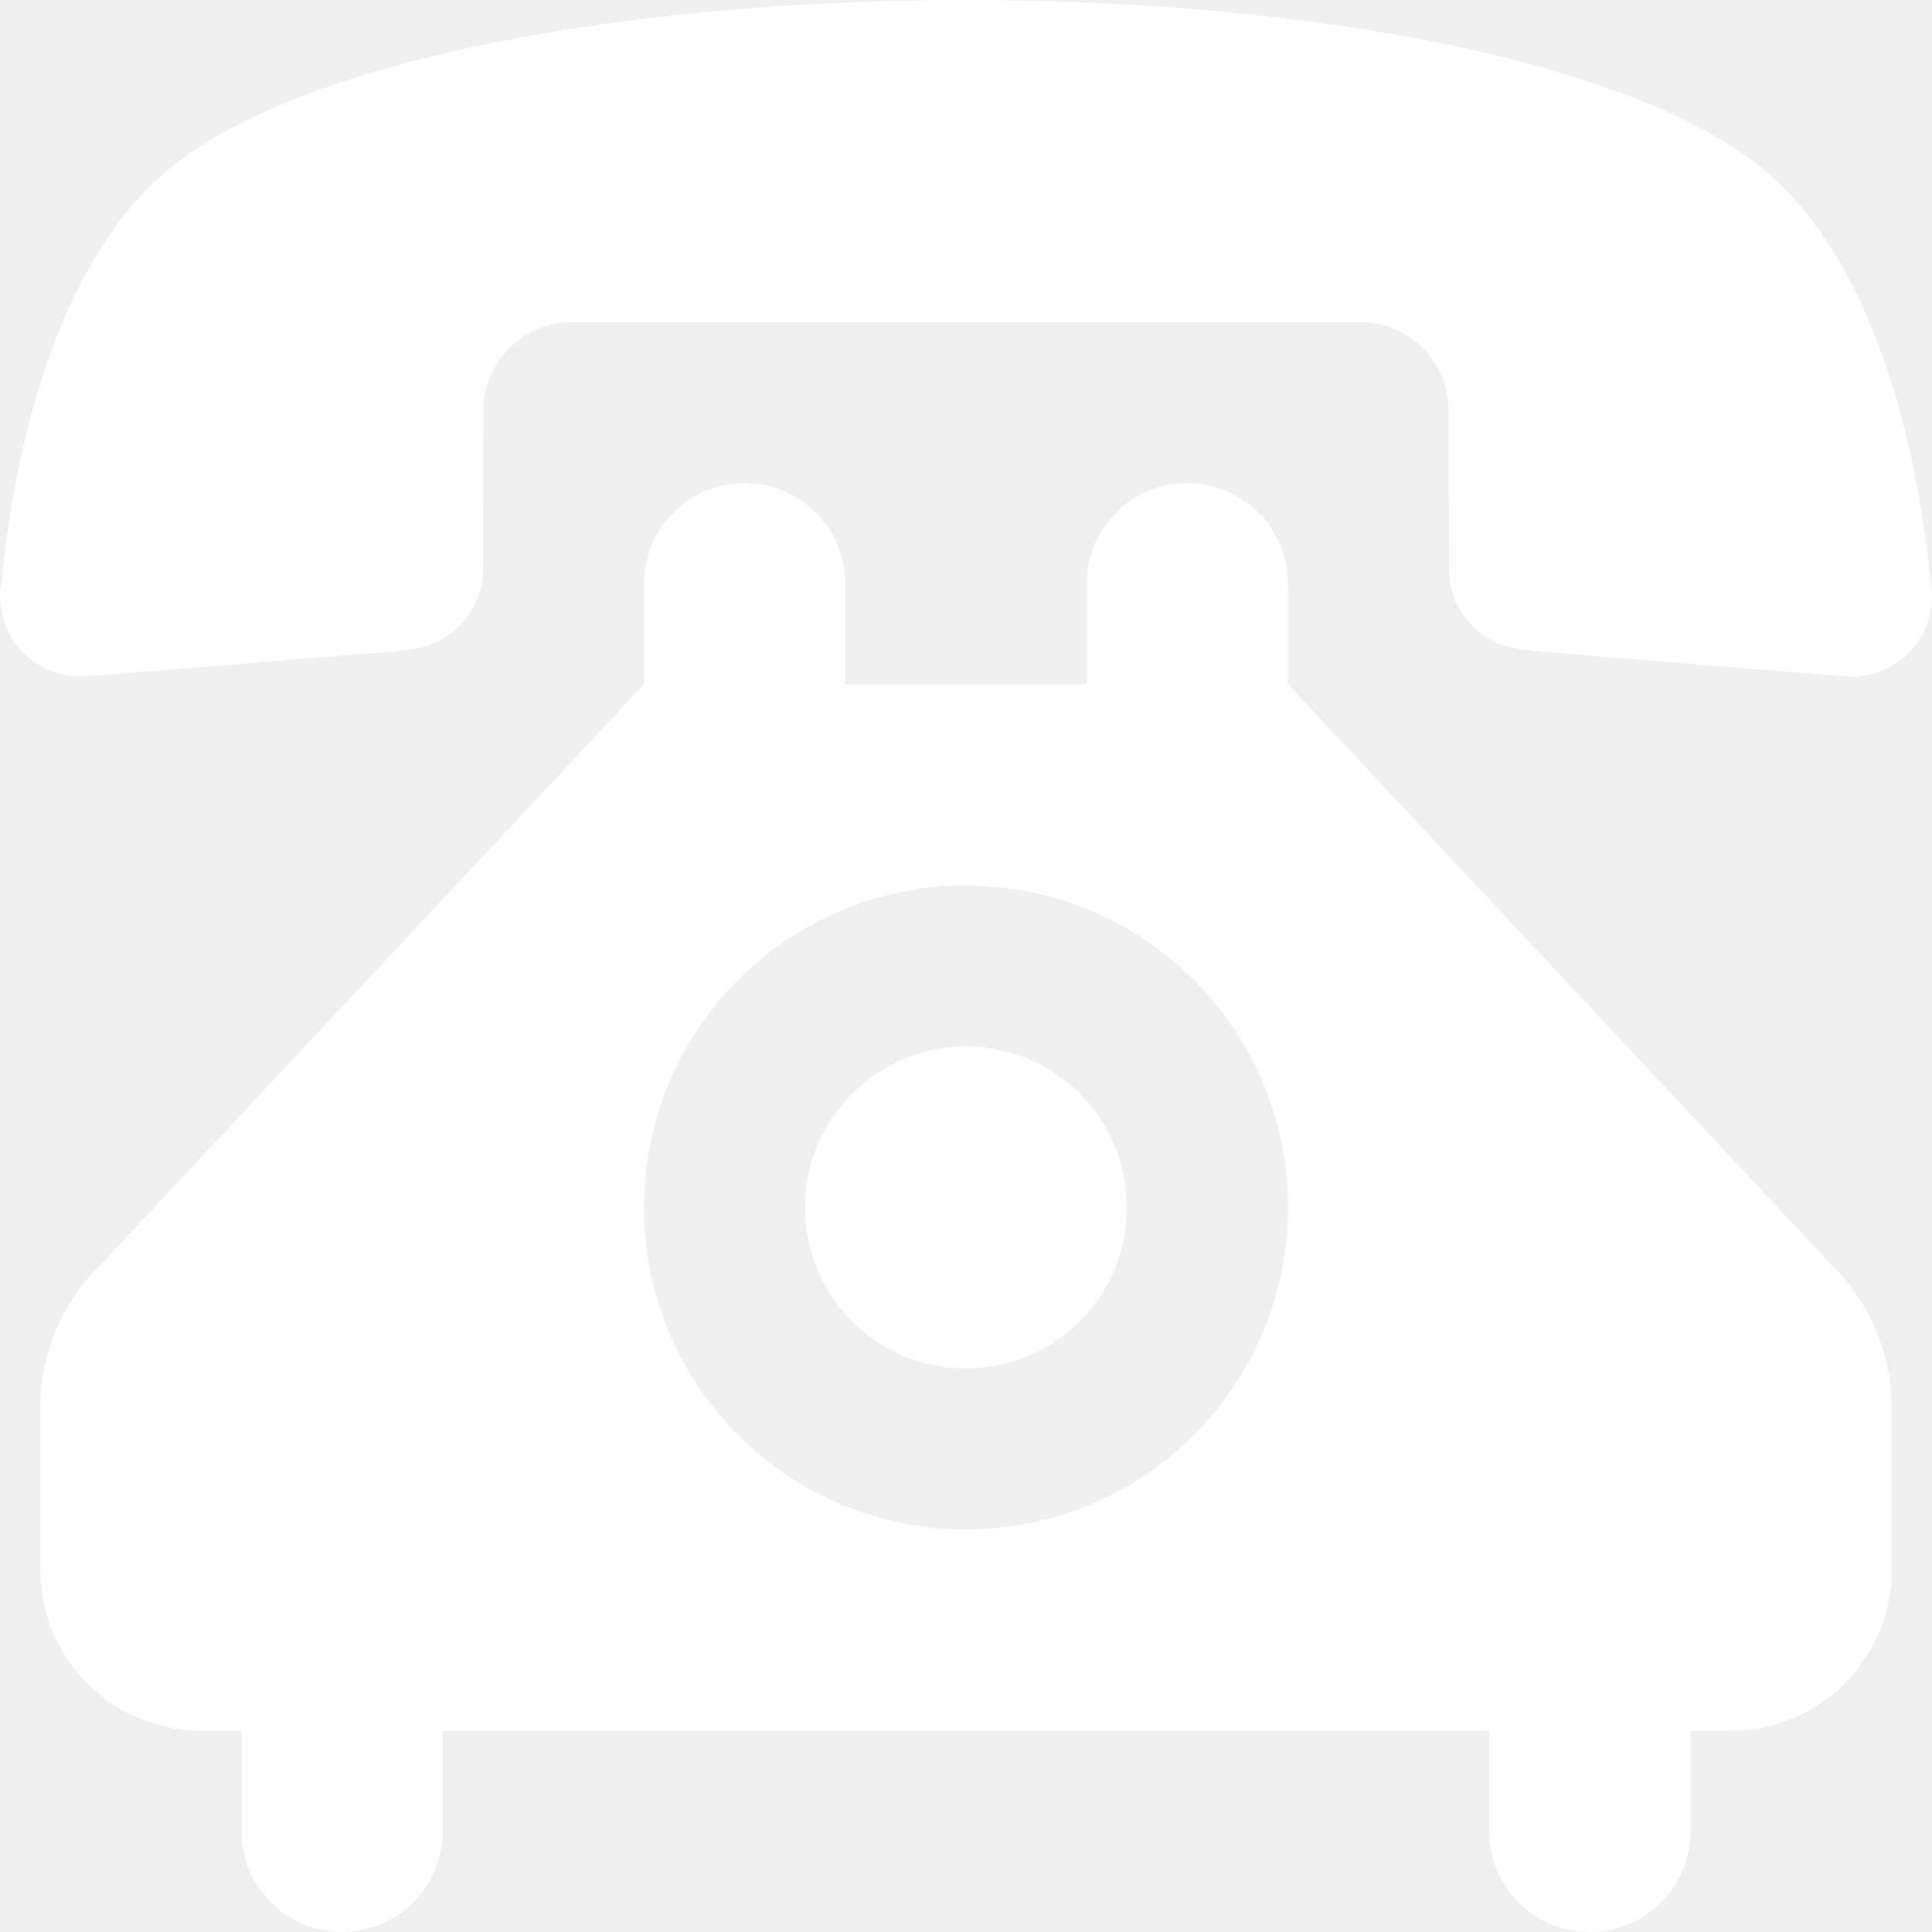
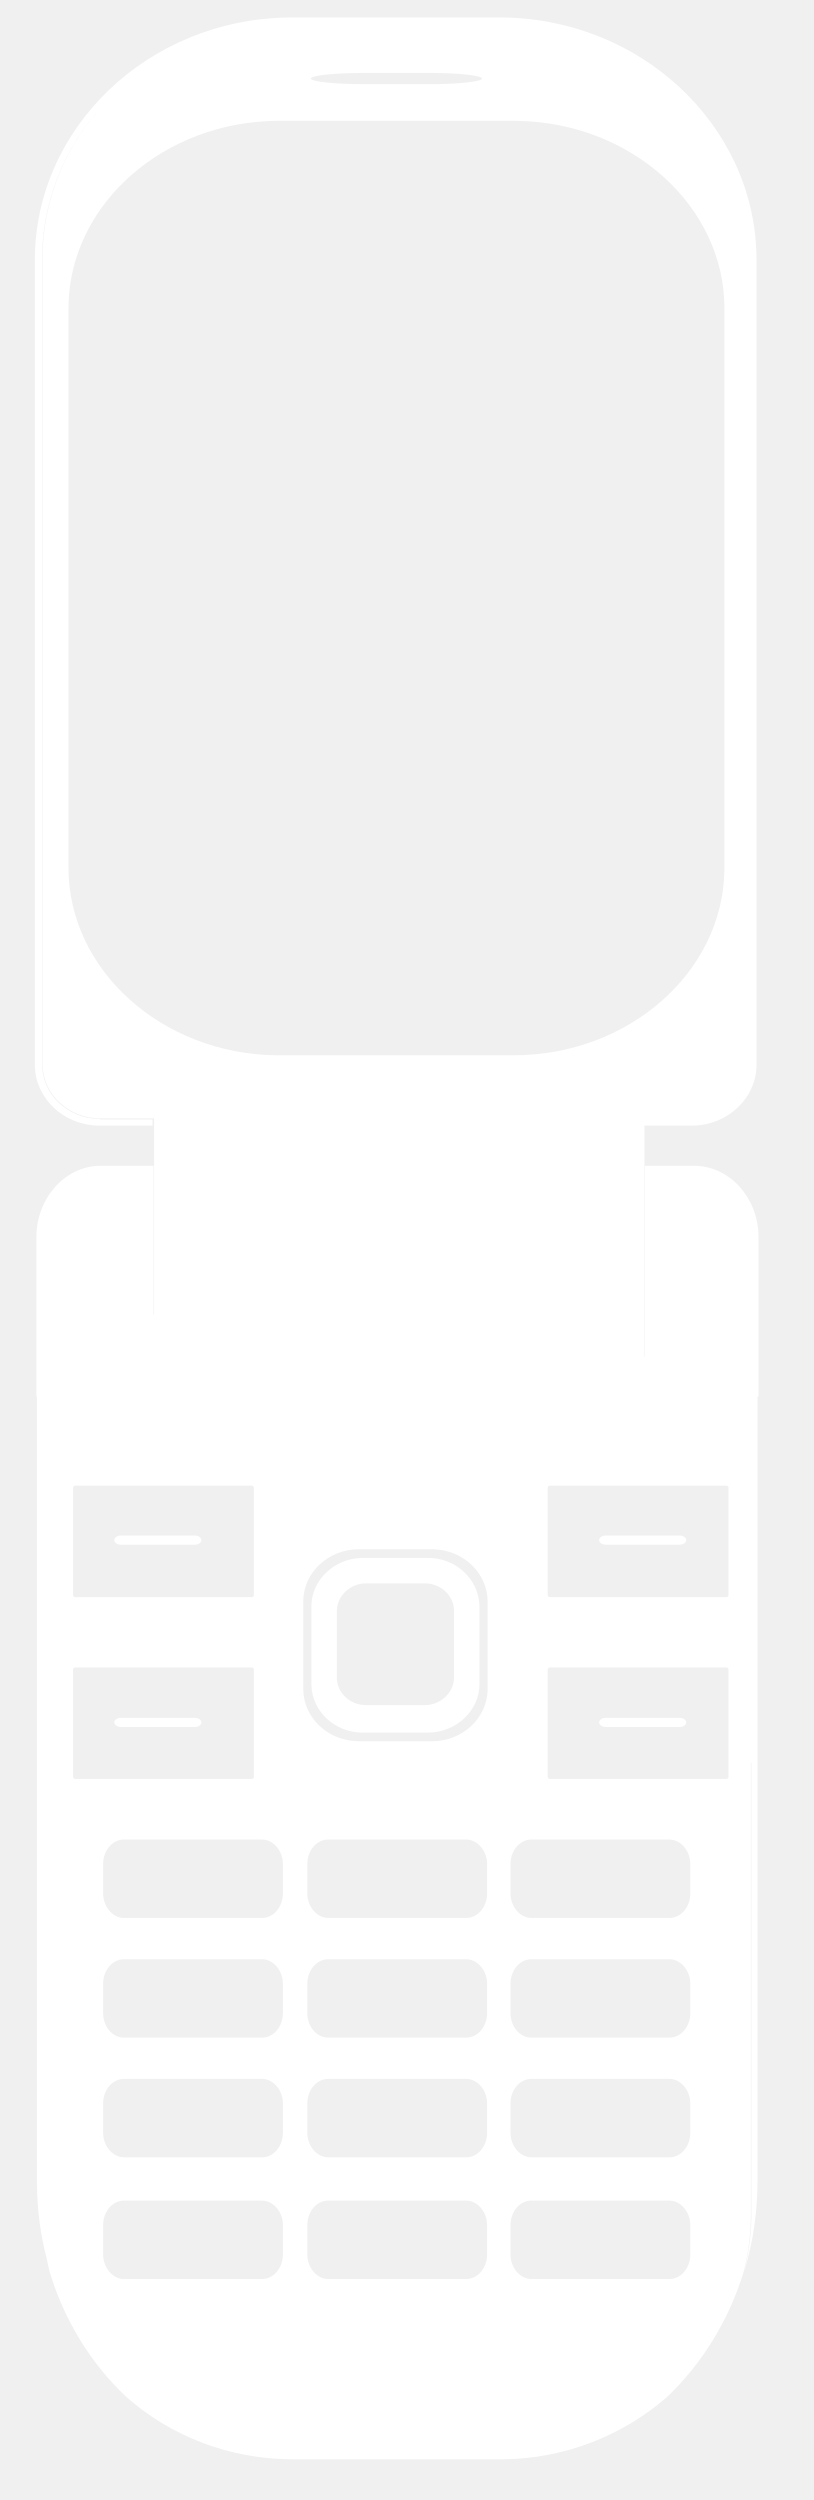
- <svg xmlns="http://www.w3.org/2000/svg" width="38" height="38" viewBox="0 0 38 38">
-   <path fill="#FFF" fill-rule="evenodd" d="M19,0 C12.231,0 5.446,1.211 2.985,3.626 C0.942,5.629 0.261,9.168 0.032,11.408 C0.032,11.408 0,11.629 0,11.725 C0,12.603 0.712,13.308 1.583,13.308 C1.686,13.308 5.494,12.999 7.79,12.809 C7.845,12.801 7.901,12.793 7.956,12.778 C8.811,12.754 9.5,12.057 9.5,11.194 L9.508,8.075 C9.508,7.109 10.292,6.333 11.258,6.333 L26.742,6.333 C27.708,6.333 28.492,7.109 28.492,8.075 L28.5,11.194 C28.5,12.057 29.189,12.754 30.044,12.778 C30.099,12.793 30.154,12.801 30.21,12.809 C32.506,12.999 36.314,13.308 36.417,13.308 C37.287,13.308 38,12.603 38,11.725 C38,11.629 37.968,11.408 37.968,11.408 C37.739,9.168 37.059,5.629 35.016,3.626 C32.553,1.211 25.768,0 19,0 Z M19,20.583 C17.25,20.583 15.833,22 15.833,23.75 C15.833,25.5 17.25,26.916 19,26.916 C20.749,26.916 22.166,25.5 22.166,23.75 C22.166,22 20.749,20.583 19,20.583 Z M16.625,13.458 L16.625,11.479 C16.625,10.387 15.738,9.5 14.646,9.5 C13.553,9.5 12.667,10.387 12.667,11.479 L12.667,13.458 L1.987,24.866 C1.251,25.587 0.791,26.592 0.791,27.701 L0.791,30.875 C0.791,32.625 2.209,34.042 3.958,34.042 L4.75,34.042 L4.75,36.021 C4.75,37.113 5.637,38 6.729,38 C7.821,38 8.708,37.113 8.708,36.021 L8.708,34.042 L29.292,34.042 L29.292,36.021 C29.292,37.113 30.178,38 31.271,38 C32.363,38 33.25,37.113 33.25,36.021 L33.25,34.042 L34.042,34.042 C35.791,34.042 37.208,32.625 37.208,30.875 L37.208,27.701 C37.208,26.592 36.749,25.587 36.013,24.866 L25.333,13.458 L25.333,11.479 C25.333,10.387 24.446,9.5 23.354,9.5 C22.262,9.5 21.375,10.387 21.375,11.479 L21.375,13.458 L16.625,13.458 Z M19,17.417 C22.499,17.417 25.333,20.251 25.333,23.75 C25.333,27.249 22.499,30.083 19,30.083 C15.501,30.083 12.667,27.249 12.667,23.75 C12.667,20.251 15.501,17.417 19,17.417 Z" />
+ <svg xmlns="http://www.w3.org/2000/svg" width="14" height="43" viewBox="0 0 14 43">
+   <path fill="#FFF" d="M8.588,0.3 C10.999,0.3 12.972,2.137 13.011,4.401 L13.012,4.469 L13.012,18.318 C13.012,18.878 12.527,19.345 11.935,19.36 L11.908,19.36 L11.085,19.36 L11.085,23.336 L11.093,23.336 L11.093,20.052 L11.943,20.052 C12.539,20.052 13.033,20.588 13.046,21.25 L13.047,21.278 L13.047,24.02 L13.029,24.02 L13.029,37.509 C13.029,38.027 12.957,38.53 12.821,39.001 L12.801,39.068 C12.875,38.774 12.918,38.464 12.924,38.146 L12.924,38.078 L12.924,30.318 L12.915,30.318 L12.915,38.078 C12.915,38.42 12.872,38.753 12.793,39.068 C12.539,39.909 12.074,40.653 11.479,41.223 C10.73,41.877 9.744,42.286 8.662,42.3 L8.606,42.3 L5.041,42.3 C3.937,42.3 2.93,41.897 2.168,41.223 C1.572,40.662 1.108,39.918 0.854,39.077 C0.836,39.002 0.819,38.926 0.805,38.851 C0.698,38.451 0.642,38.03 0.636,37.591 L0.635,37.509 L0.635,24.02 L0.626,24.02 L0.626,21.278 C0.626,20.613 1.112,20.067 1.704,20.052 L1.73,20.052 L2.641,20.052 L2.641,22.611 L2.65,22.609 L2.65,19.237 L1.73,19.237 C1.187,19.237 0.746,18.83 0.732,18.325 L0.731,18.3 L0.731,4.452 C0.731,3.412 1.147,2.463 1.83,1.744 L1.9,1.672 C1.183,2.388 0.737,3.35 0.723,4.408 L0.723,4.461 L0.723,18.309 C0.723,18.817 1.155,19.233 1.695,19.246 L1.721,19.246 L1.721,19.255 L2.623,19.255 L2.623,19.36 L1.704,19.36 C1.108,19.36 0.615,18.901 0.6,18.343 L0.6,18.318 L0.6,4.469 C0.6,2.197 2.549,0.338 4.95,0.301 L5.023,0.3 L8.588,0.3 Z M4.507,37.85 L2.133,37.85 C1.937,37.85 1.783,38.032 1.774,38.251 L1.774,38.271 L1.774,38.779 C1.774,39 1.931,39.188 2.116,39.199 L2.133,39.199 L4.507,39.199 C4.702,39.199 4.857,39.017 4.865,38.798 L4.866,38.779 L4.866,38.271 C4.866,38.05 4.709,37.861 4.523,37.851 L4.507,37.85 Z M8.019,37.85 L5.645,37.85 C5.45,37.85 5.295,38.032 5.287,38.251 L5.286,38.271 L5.286,38.779 C5.286,39 5.443,39.188 5.629,39.199 L5.645,39.199 L8.019,39.199 C8.215,39.199 8.369,39.017 8.378,38.798 L8.378,38.779 L8.378,38.271 C8.378,38.05 8.221,37.861 8.035,37.851 L8.019,37.85 Z M11.514,37.85 L9.14,37.85 C8.944,37.85 8.79,38.032 8.781,38.251 L8.781,38.271 L8.781,38.779 C8.781,39 8.938,39.188 9.124,39.199 L9.14,39.199 L11.514,39.199 C11.71,39.199 11.864,39.017 11.873,38.798 L11.873,38.779 L11.873,38.271 C11.873,38.05 11.716,37.861 11.53,37.851 L11.514,37.85 Z M11.514,35.757 L9.14,35.757 C8.944,35.757 8.79,35.939 8.781,36.158 L8.781,36.177 L8.781,36.685 C8.781,36.907 8.938,37.095 9.124,37.105 L9.14,37.106 L11.514,37.106 C11.71,37.106 11.864,36.924 11.873,36.705 L11.873,36.685 L11.873,36.177 C11.873,35.956 11.716,35.768 11.53,35.757 L11.514,35.757 Z M8.019,35.757 L5.645,35.757 C5.45,35.757 5.295,35.939 5.287,36.158 L5.286,36.177 L5.286,36.685 C5.286,36.907 5.443,37.095 5.629,37.105 L5.645,37.106 L8.019,37.106 C8.215,37.106 8.369,36.924 8.378,36.705 L8.378,36.685 L8.378,36.177 C8.378,35.956 8.221,35.768 8.035,35.757 L8.019,35.757 Z M4.507,35.757 L2.133,35.757 C1.937,35.757 1.783,35.939 1.774,36.158 L1.774,36.177 L1.774,36.685 C1.774,36.907 1.931,37.095 2.116,37.105 L2.133,37.106 L4.507,37.106 C4.702,37.106 4.857,36.924 4.865,36.705 L4.866,36.685 L4.866,36.177 C4.866,35.956 4.709,35.768 4.523,35.757 L4.507,35.757 Z M11.514,33.699 L9.14,33.699 C8.944,33.699 8.79,33.88 8.781,34.1 L8.781,34.119 L8.781,34.627 C8.781,34.857 8.938,35.037 9.124,35.047 L9.14,35.047 L11.514,35.047 C11.71,35.047 11.864,34.866 11.873,34.646 L11.873,34.627 L11.873,34.119 C11.873,33.898 11.716,33.71 11.53,33.699 L11.514,33.699 Z M8.019,33.699 L5.645,33.699 C5.45,33.699 5.295,33.88 5.287,34.1 L5.286,34.119 L5.286,34.627 C5.286,34.857 5.443,35.037 5.629,35.047 L5.645,35.047 L8.019,35.047 C8.215,35.047 8.369,34.866 8.378,34.646 L8.378,34.627 L8.378,34.119 C8.378,33.898 8.221,33.71 8.035,33.699 L8.019,33.699 Z M4.507,33.699 L2.133,33.699 C1.937,33.699 1.783,33.88 1.774,34.1 L1.774,34.119 L1.774,34.627 C1.774,34.857 1.931,35.037 2.116,35.047 L2.133,35.047 L4.507,35.047 C4.702,35.047 4.857,34.866 4.865,34.646 L4.866,34.627 L4.866,34.119 C4.866,33.898 4.709,33.71 4.523,33.699 L4.507,33.699 Z M4.507,31.64 L2.133,31.64 C1.937,31.64 1.783,31.822 1.774,32.041 L1.774,32.061 L1.774,32.569 C1.774,32.79 1.931,32.978 2.116,32.989 L2.133,32.989 L4.507,32.989 C4.702,32.989 4.857,32.807 4.865,32.588 L4.866,32.569 L4.866,32.061 C4.866,31.839 4.709,31.651 4.523,31.641 L4.507,31.64 Z M11.514,31.64 L9.14,31.64 C8.944,31.64 8.79,31.822 8.781,32.041 L8.781,32.061 L8.781,32.569 C8.781,32.79 8.938,32.978 9.124,32.989 L9.14,32.989 L11.514,32.989 C11.71,32.989 11.864,32.807 11.873,32.588 L11.873,32.569 L11.873,32.061 C11.873,31.839 11.716,31.651 11.53,31.641 L11.514,31.64 Z M8.019,31.64 L5.645,31.64 C5.45,31.64 5.295,31.822 5.287,32.041 L5.286,32.061 L5.286,32.569 C5.286,32.79 5.443,32.978 5.629,32.989 L5.645,32.989 L8.019,32.989 C8.215,32.989 8.369,32.807 8.378,32.588 L8.378,32.569 L8.378,32.061 C8.378,31.839 8.221,31.651 8.035,31.641 L8.019,31.64 Z M4.331,28.68 L1.292,28.68 C1.277,28.68 1.261,28.693 1.258,28.708 L1.257,28.715 L1.257,30.563 C1.257,30.578 1.27,30.593 1.285,30.597 L1.292,30.598 L4.331,30.598 C4.347,30.598 4.362,30.584 4.366,30.569 L4.366,30.563 L4.366,28.715 C4.366,28.699 4.353,28.684 4.338,28.68 L4.331,28.68 Z M12.495,28.68 L9.455,28.68 C9.44,28.68 9.425,28.693 9.421,28.708 L9.42,28.715 L9.42,30.563 C9.42,30.578 9.434,30.593 9.449,30.597 L9.455,30.598 L12.495,30.598 C12.51,30.598 12.526,30.584 12.529,30.569 L12.53,30.563 L12.53,28.715 C12.53,28.699 12.517,28.684 12.501,28.68 L12.495,28.68 Z M7.432,26.647 L6.171,26.647 C5.654,26.647 5.23,27.037 5.216,27.525 L5.216,27.55 L5.216,29.047 C5.216,29.539 5.631,29.936 6.145,29.949 L6.171,29.95 L7.432,29.95 C7.949,29.95 8.373,29.56 8.387,29.072 L8.387,29.047 L8.387,27.55 C8.387,27.059 7.972,26.661 7.458,26.648 L7.432,26.647 Z M7.362,26.796 C7.835,26.796 8.224,27.152 8.246,27.605 L8.247,27.628 L8.247,28.969 C8.247,29.416 7.857,29.788 7.386,29.8 L7.362,29.801 L6.241,29.801 C5.759,29.801 5.37,29.437 5.357,28.992 L5.356,28.969 L5.356,27.628 C5.356,27.181 5.746,26.809 6.216,26.797 L6.241,26.796 L7.362,26.796 Z M3.35,29.547 C3.412,29.547 3.464,29.582 3.464,29.626 C3.464,29.666 3.418,29.7 3.362,29.704 L3.35,29.704 L2.08,29.704 C2.019,29.704 1.966,29.669 1.966,29.626 C1.966,29.585 2.012,29.551 2.068,29.547 L2.08,29.547 L3.35,29.547 Z M11.689,29.547 C11.75,29.547 11.803,29.582 11.803,29.626 C11.803,29.666 11.757,29.7 11.701,29.704 L11.689,29.704 L10.419,29.704 C10.358,29.704 10.305,29.669 10.305,29.626 C10.305,29.585 10.351,29.551 10.407,29.547 L10.419,29.547 L11.689,29.547 Z M7.309,27.234 L6.293,27.234 C6.028,27.234 5.805,27.443 5.795,27.689 L5.794,27.707 L5.794,28.855 C5.794,29.111 6.011,29.318 6.274,29.327 L6.293,29.328 L7.309,29.328 C7.575,29.328 7.798,29.119 7.808,28.873 L7.809,28.855 L7.809,27.707 C7.809,27.451 7.592,27.244 7.329,27.235 L7.309,27.234 Z M4.331,25.553 L1.292,25.553 C1.277,25.553 1.261,25.566 1.258,25.581 L1.257,25.588 L1.257,27.436 C1.257,27.451 1.27,27.466 1.285,27.47 L1.292,27.471 L4.331,27.471 C4.347,27.471 4.362,27.457 4.366,27.442 L4.366,27.436 L4.366,25.588 C4.366,25.572 4.353,25.557 4.338,25.553 L4.331,25.553 Z M12.495,25.553 L9.455,25.553 C9.44,25.553 9.425,25.566 9.421,25.581 L9.42,25.588 L9.42,27.436 C9.42,27.451 9.434,27.466 9.449,27.47 L9.455,27.471 L12.495,27.471 C12.51,27.471 12.526,27.457 12.529,27.442 L12.53,27.436 L12.53,25.588 C12.53,25.572 12.517,25.557 12.501,25.553 L12.495,25.553 Z M11.689,26.411 C11.75,26.411 11.803,26.446 11.803,26.49 C11.803,26.531 11.757,26.564 11.701,26.568 L11.689,26.569 L10.419,26.569 C10.358,26.569 10.305,26.534 10.305,26.49 C10.305,26.449 10.351,26.416 10.407,26.411 L10.419,26.411 L11.689,26.411 Z M3.35,26.411 C3.412,26.411 3.464,26.446 3.464,26.49 C3.464,26.531 3.418,26.564 3.362,26.568 L3.35,26.569 L2.08,26.569 C2.019,26.569 1.966,26.534 1.966,26.49 C1.966,26.449 2.012,26.416 2.068,26.411 L2.08,26.411 L3.35,26.411 Z M8.834,2.078 L4.804,2.078 C2.827,2.078 1.211,3.503 1.179,5.248 L1.178,5.301 L1.178,14.928 C1.178,16.679 2.775,18.122 4.745,18.151 L4.804,18.151 L8.834,18.151 C10.811,18.151 12.427,16.726 12.459,14.981 L12.46,14.928 L12.46,5.301 C12.46,3.55 10.863,2.107 8.893,2.079 L8.834,2.078 Z M7.426,1.255 L6.212,1.255 L6.123,1.256 C5.688,1.262 5.347,1.303 5.347,1.351 C5.347,1.404 5.75,1.447 6.241,1.447 L7.426,1.447 L7.515,1.447 C7.95,1.44 8.291,1.399 8.291,1.351 C8.291,1.301 7.919,1.258 7.456,1.255 L7.426,1.255 Z" />
</svg>
